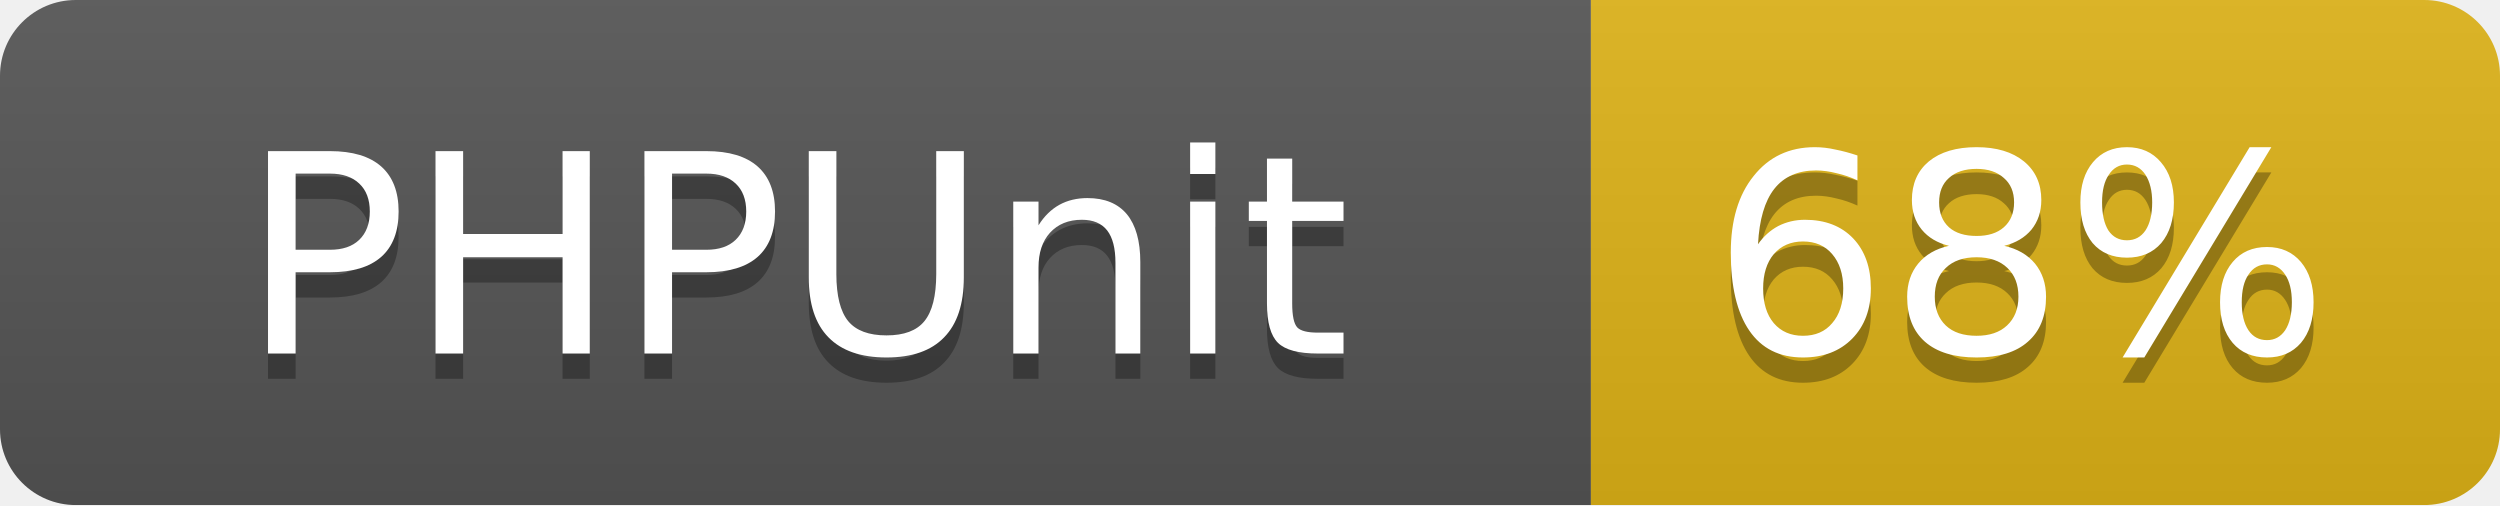
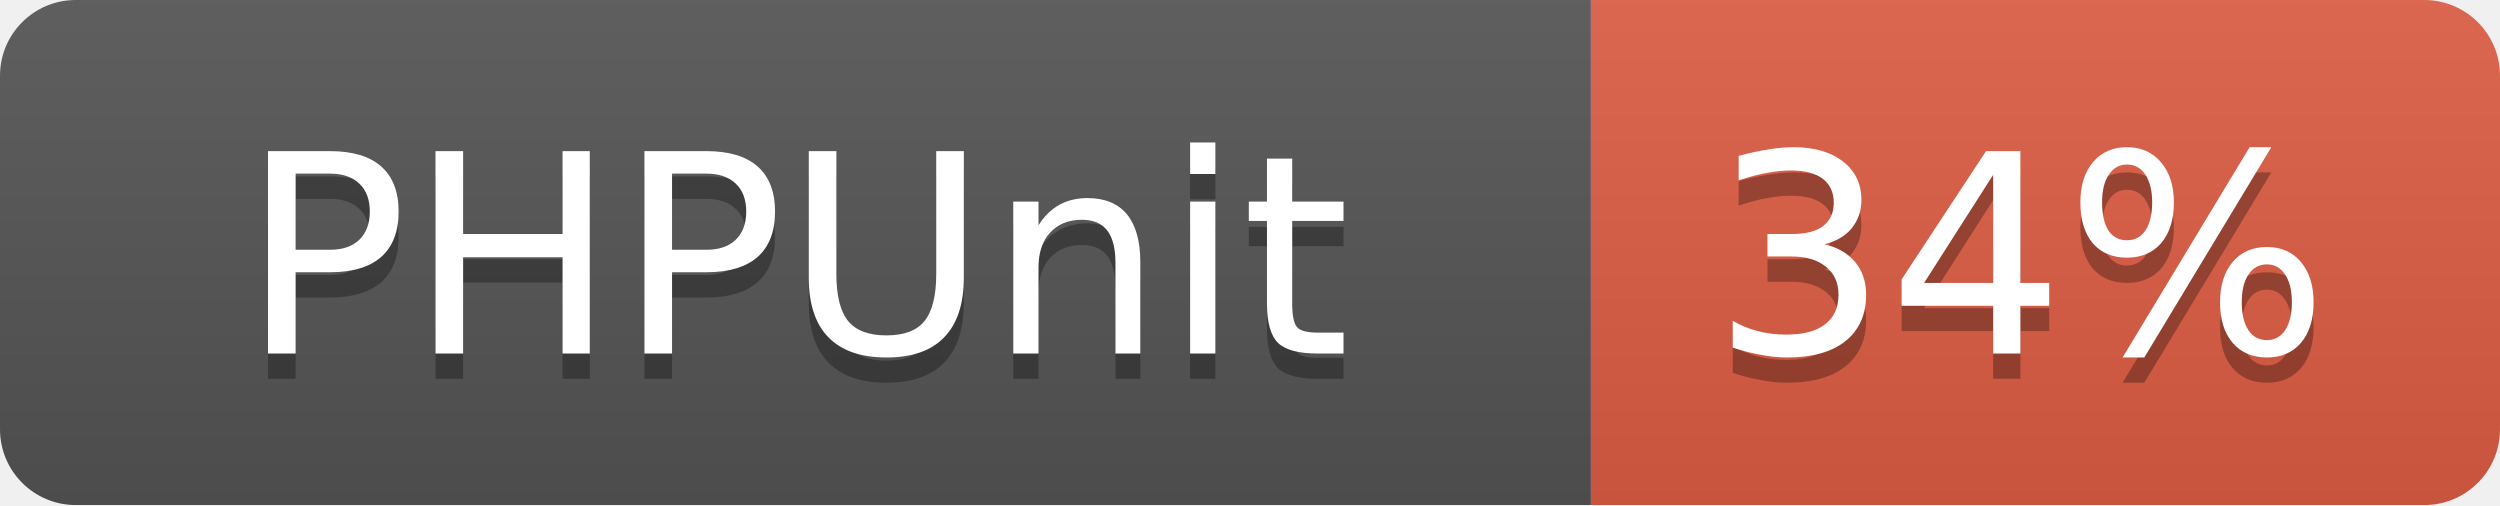
<svg xmlns="http://www.w3.org/2000/svg" width="99" height="20">
  <linearGradient id="b" x2="0" y2="100%">
    <stop offset="0" stop-color="#bbb" stop-opacity=".1" />
    <stop offset="1" stop-opacity=".1" />
  </linearGradient>
  <mask id="a">
    <rect width="99" height="20" rx="3" fill="#fff" />
  </mask>
  <g mask="url(#a)">
    <path fill="#555" d="M0 0h63v20H0z" />
-     <path fill="#dfb317" d="M63 0h36v20H63z" />
+     <path fill="#e05d44" d="M63 0h36v20H63z" />
    <path fill="url(#b)" d="M0 0h99v20H0z" />
  </g>
  <g fill="#fff" text-anchor="middle" font-family="DejaVu Sans,Verdana,Geneva,sans-serif" font-size="11">
    <text x="31.5" y="15" fill="#010101" fill-opacity=".3">PHPUnit</text>
    <text x="31.5" y="14">PHPUnit</text>
-     <text x="80" y="15" fill="#010101" fill-opacity=".3">68%</text>
-     <text x="80" y="14">68%</text>
+     <text x="80" y="15" fill="#010101" fill-opacity=".3">34%</text>
+     <text x="80" y="14">34%</text>
  </g>
</svg>
